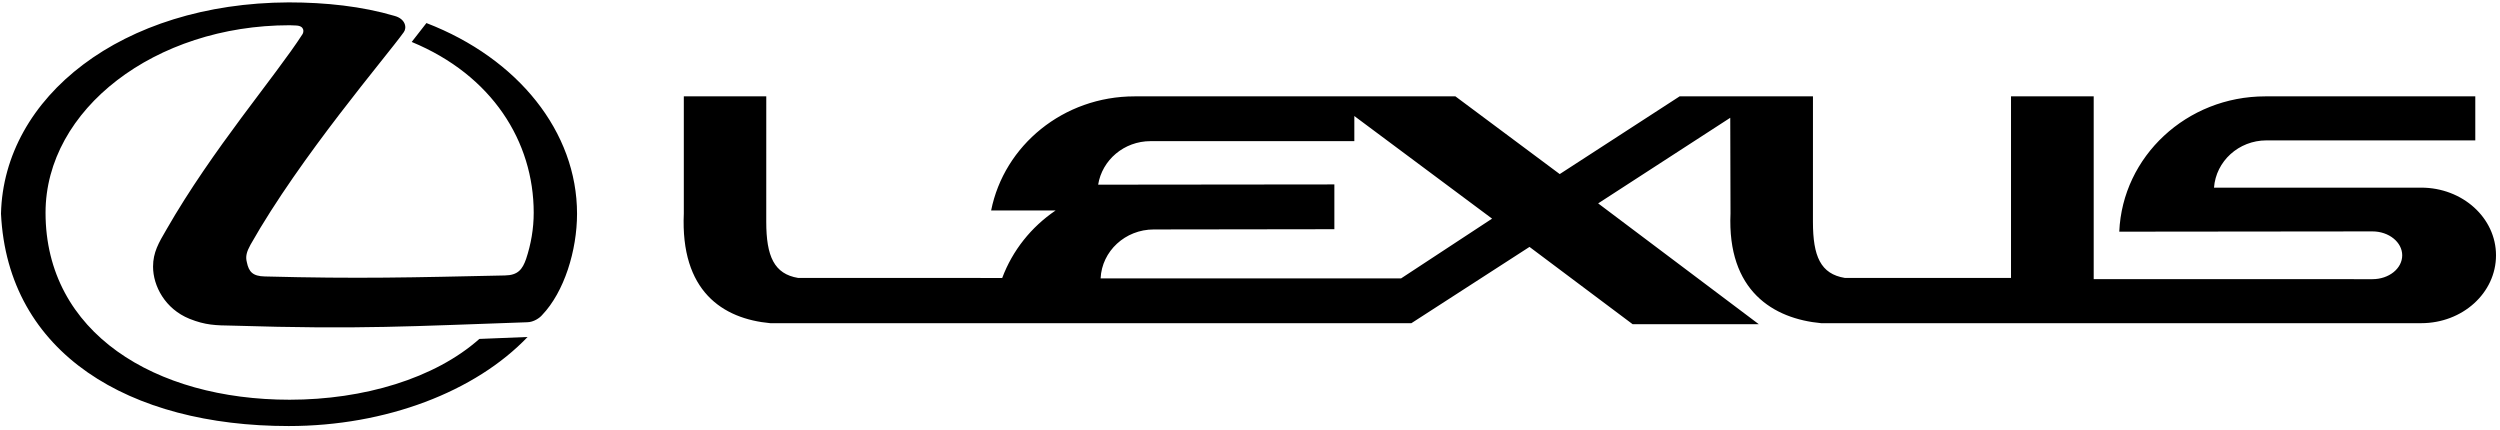
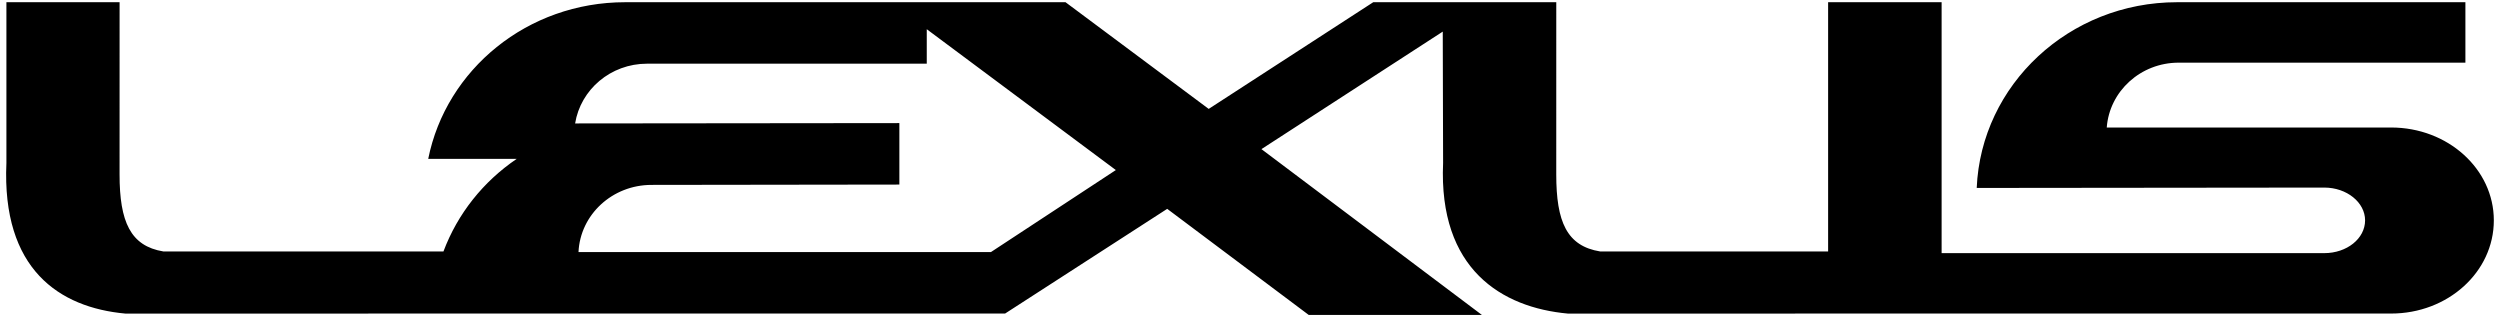
- <svg xmlns="http://www.w3.org/2000/svg" viewBox="0 0 501 86" fill="none">
-   <path fill-rule="evenodd" clip-rule="evenodd" d="M59.279 5.109C61.097 5.16 60.904 6.437 60.603 6.877C55.239 15.221 42.566 29.914 33.337 46.033C31.81 48.645 30.672 50.567 30.672 53.433C30.672 57.319 33.098 61.913 37.971 63.885C41.177 65.169 43.195 65.209 46.655 65.259C72.343 66.053 82.641 65.359 105.627 64.579C106.955 64.575 108.189 63.681 108.633 63.14C113.077 58.507 115.639 50.177 115.639 42.827C115.639 26.457 103.849 11.711 85.457 4.619L82.505 8.405C98.625 15.068 106.955 28.375 106.955 42.627C106.955 45.833 106.411 48.939 105.427 51.905C104.697 53.973 103.799 55.161 101.187 55.2C82.455 55.601 71.849 55.895 53.068 55.401C50.645 55.351 49.861 54.467 49.468 52.549C49.167 51.411 49.418 50.466 50.202 49.039C60.163 31.391 77.517 11.221 80.924 6.437C81.571 5.553 81.267 3.771 79.045 3.181C72.543 1.259 65.248 0.479 57.852 0.479C24.363 0.615 0.744 19.451 0.2 42.827C1.542 70.887 25.941 85.379 57.852 85.379C77.378 85.379 95.265 78.476 105.731 67.531L96.063 67.921C87.135 75.861 72.833 80.105 58.041 80.105C31.08 80.105 9.127 66.697 9.127 42.627C9.127 21.924 31.076 5.059 58.041 5.059L59.279 5.109ZM280.776 55.791L299.013 43.815L271.408 23.251V28.285H230.574C225.246 28.285 220.862 32.075 220.068 37.009L267.407 36.959V45.933L231.214 45.983C225.496 45.983 220.812 50.327 220.562 55.791H280.776ZM454.188 28.135H496.049V19.311H453.952C438.208 19.311 425.345 31.341 424.701 46.427L475.446 46.373C478.742 46.373 481.404 48.545 481.404 51.161C481.404 53.823 478.738 55.945 475.446 55.945L419.577 55.941V19.311H403.006V55.701H369.729C364.845 54.907 363.313 51.361 363.313 44.455L363.317 19.311H336.595L312.571 34.887L291.667 19.311H227.368C213.116 19.311 201.236 29.119 198.621 42.183H211.538C206.664 45.489 202.914 50.177 200.842 55.705L159.958 55.701C155.139 54.907 153.557 51.361 153.557 44.455L153.561 19.311H137.037V42.777C136.342 58.317 144.772 63.885 154.391 64.769L282.844 64.765L306.513 49.479L327.177 64.969H352.461L320.272 40.759L346.743 23.602L346.793 42.777C346.113 58.317 355.373 63.885 364.995 64.769L485.204 64.765C493.487 64.765 500.2 58.707 500.2 51.161C500.2 43.661 493.484 37.603 485.204 37.603H443.686C444.076 32.325 448.621 28.135 454.188 28.135Z" fill="currentColor" />
+ <svg xmlns="http://www.w3.org/2000/svg" viewBox="0 0 365 46" fill="none">
+   <path fill-rule="evenodd" clip-rule="evenodd" d="M144.675 36.804L162.913 24.828L135.307 4.264V9.298H94.473C89.145 9.298 84.762 13.088 83.967 18.022L131.307 17.972V26.946L95.113 26.996C89.395 26.996 84.712 31.34 84.461 36.804H144.675ZM318.087 9.148H359.949V0.324H317.851C302.107 0.324 289.244 12.354 288.6 27.44L339.346 27.386C342.641 27.386 345.303 29.558 345.303 32.174C345.303 34.836 342.637 36.958 339.346 36.958L283.476 36.954V0.324H266.905V36.714H233.628C228.744 35.92 227.213 32.374 227.213 25.468L227.216 0.324H200.494L176.471 15.9L155.567 0.324H91.267C77.015 0.324 65.135 10.132 62.52 23.196H75.437C70.564 26.502 66.814 31.19 64.742 36.718L23.858 36.714C19.038 35.92 17.456 32.374 17.456 25.468L17.46 0.324H0.936V23.79C0.242 39.33 8.672 44.898 18.29 45.782L146.743 45.778L170.413 30.492L191.076 45.982H216.36L184.171 21.772L210.642 4.615L210.692 23.79C210.012 39.33 219.273 44.898 228.894 45.782L349.103 45.778C357.386 45.778 364.099 39.72 364.099 32.174C364.099 24.674 357.383 18.616 349.103 18.616H307.586C307.976 13.338 312.52 9.148 318.087 9.148Z" fill="currentColor" />
</svg>
